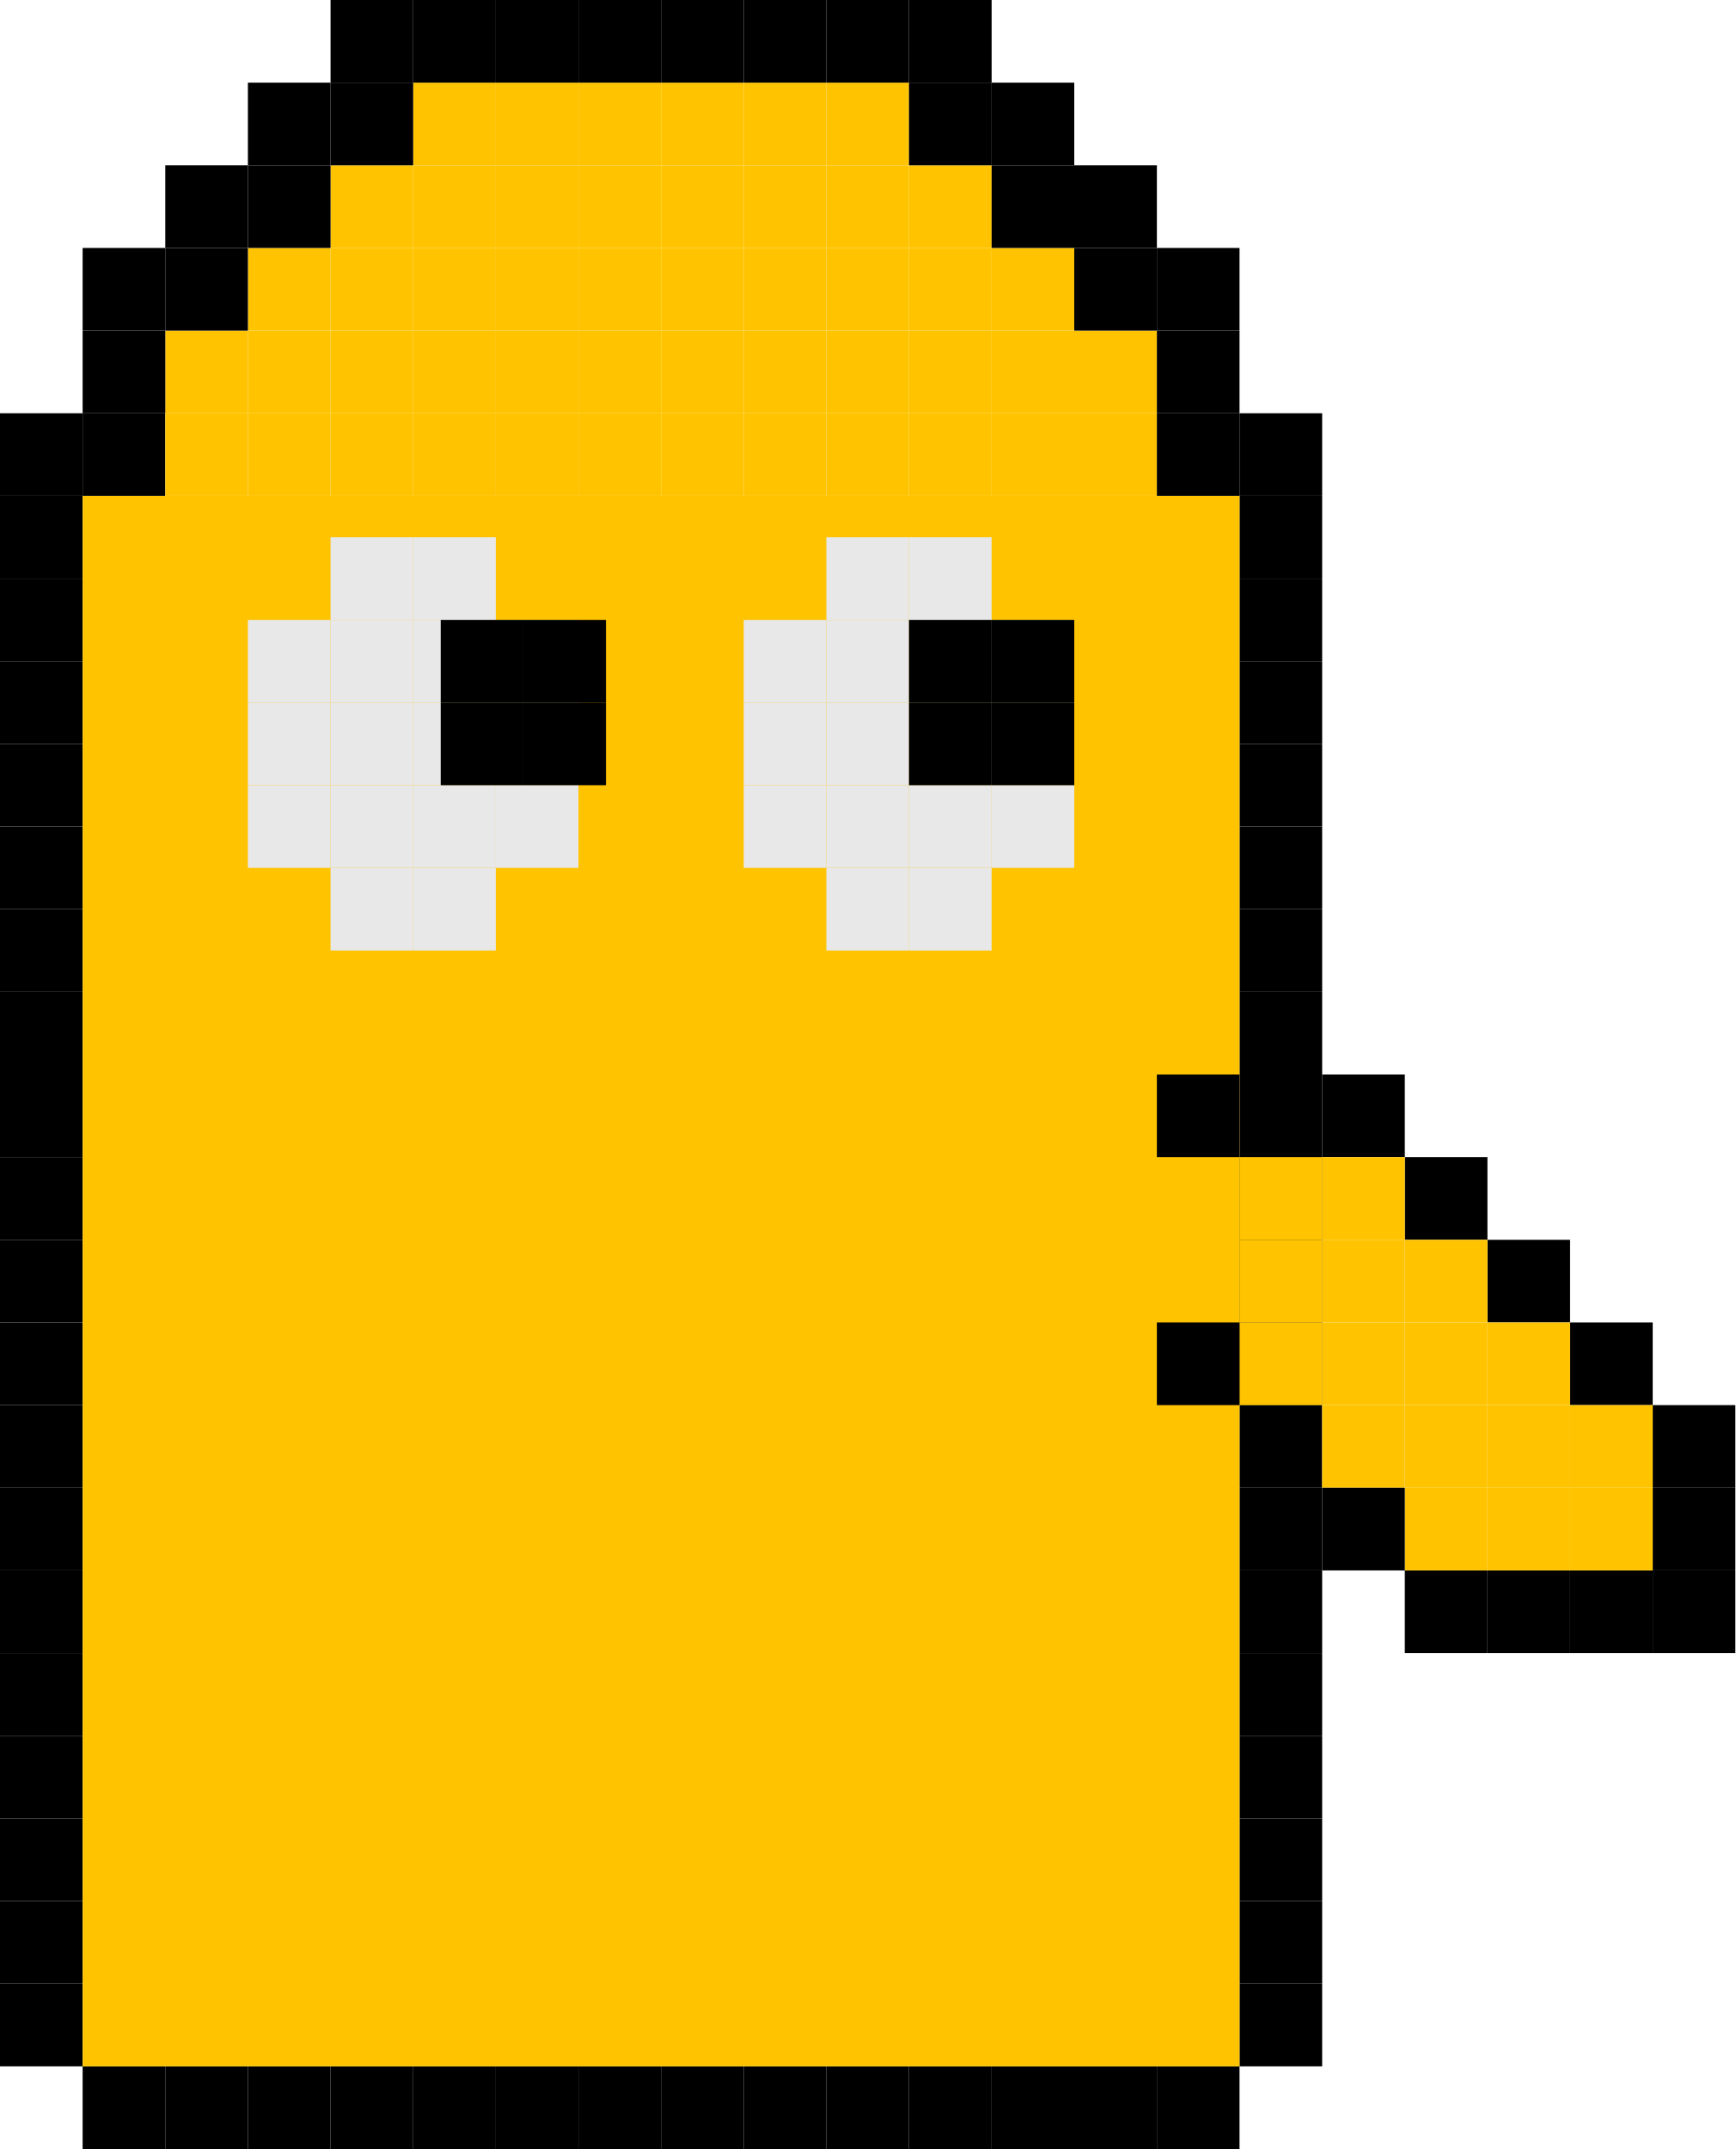
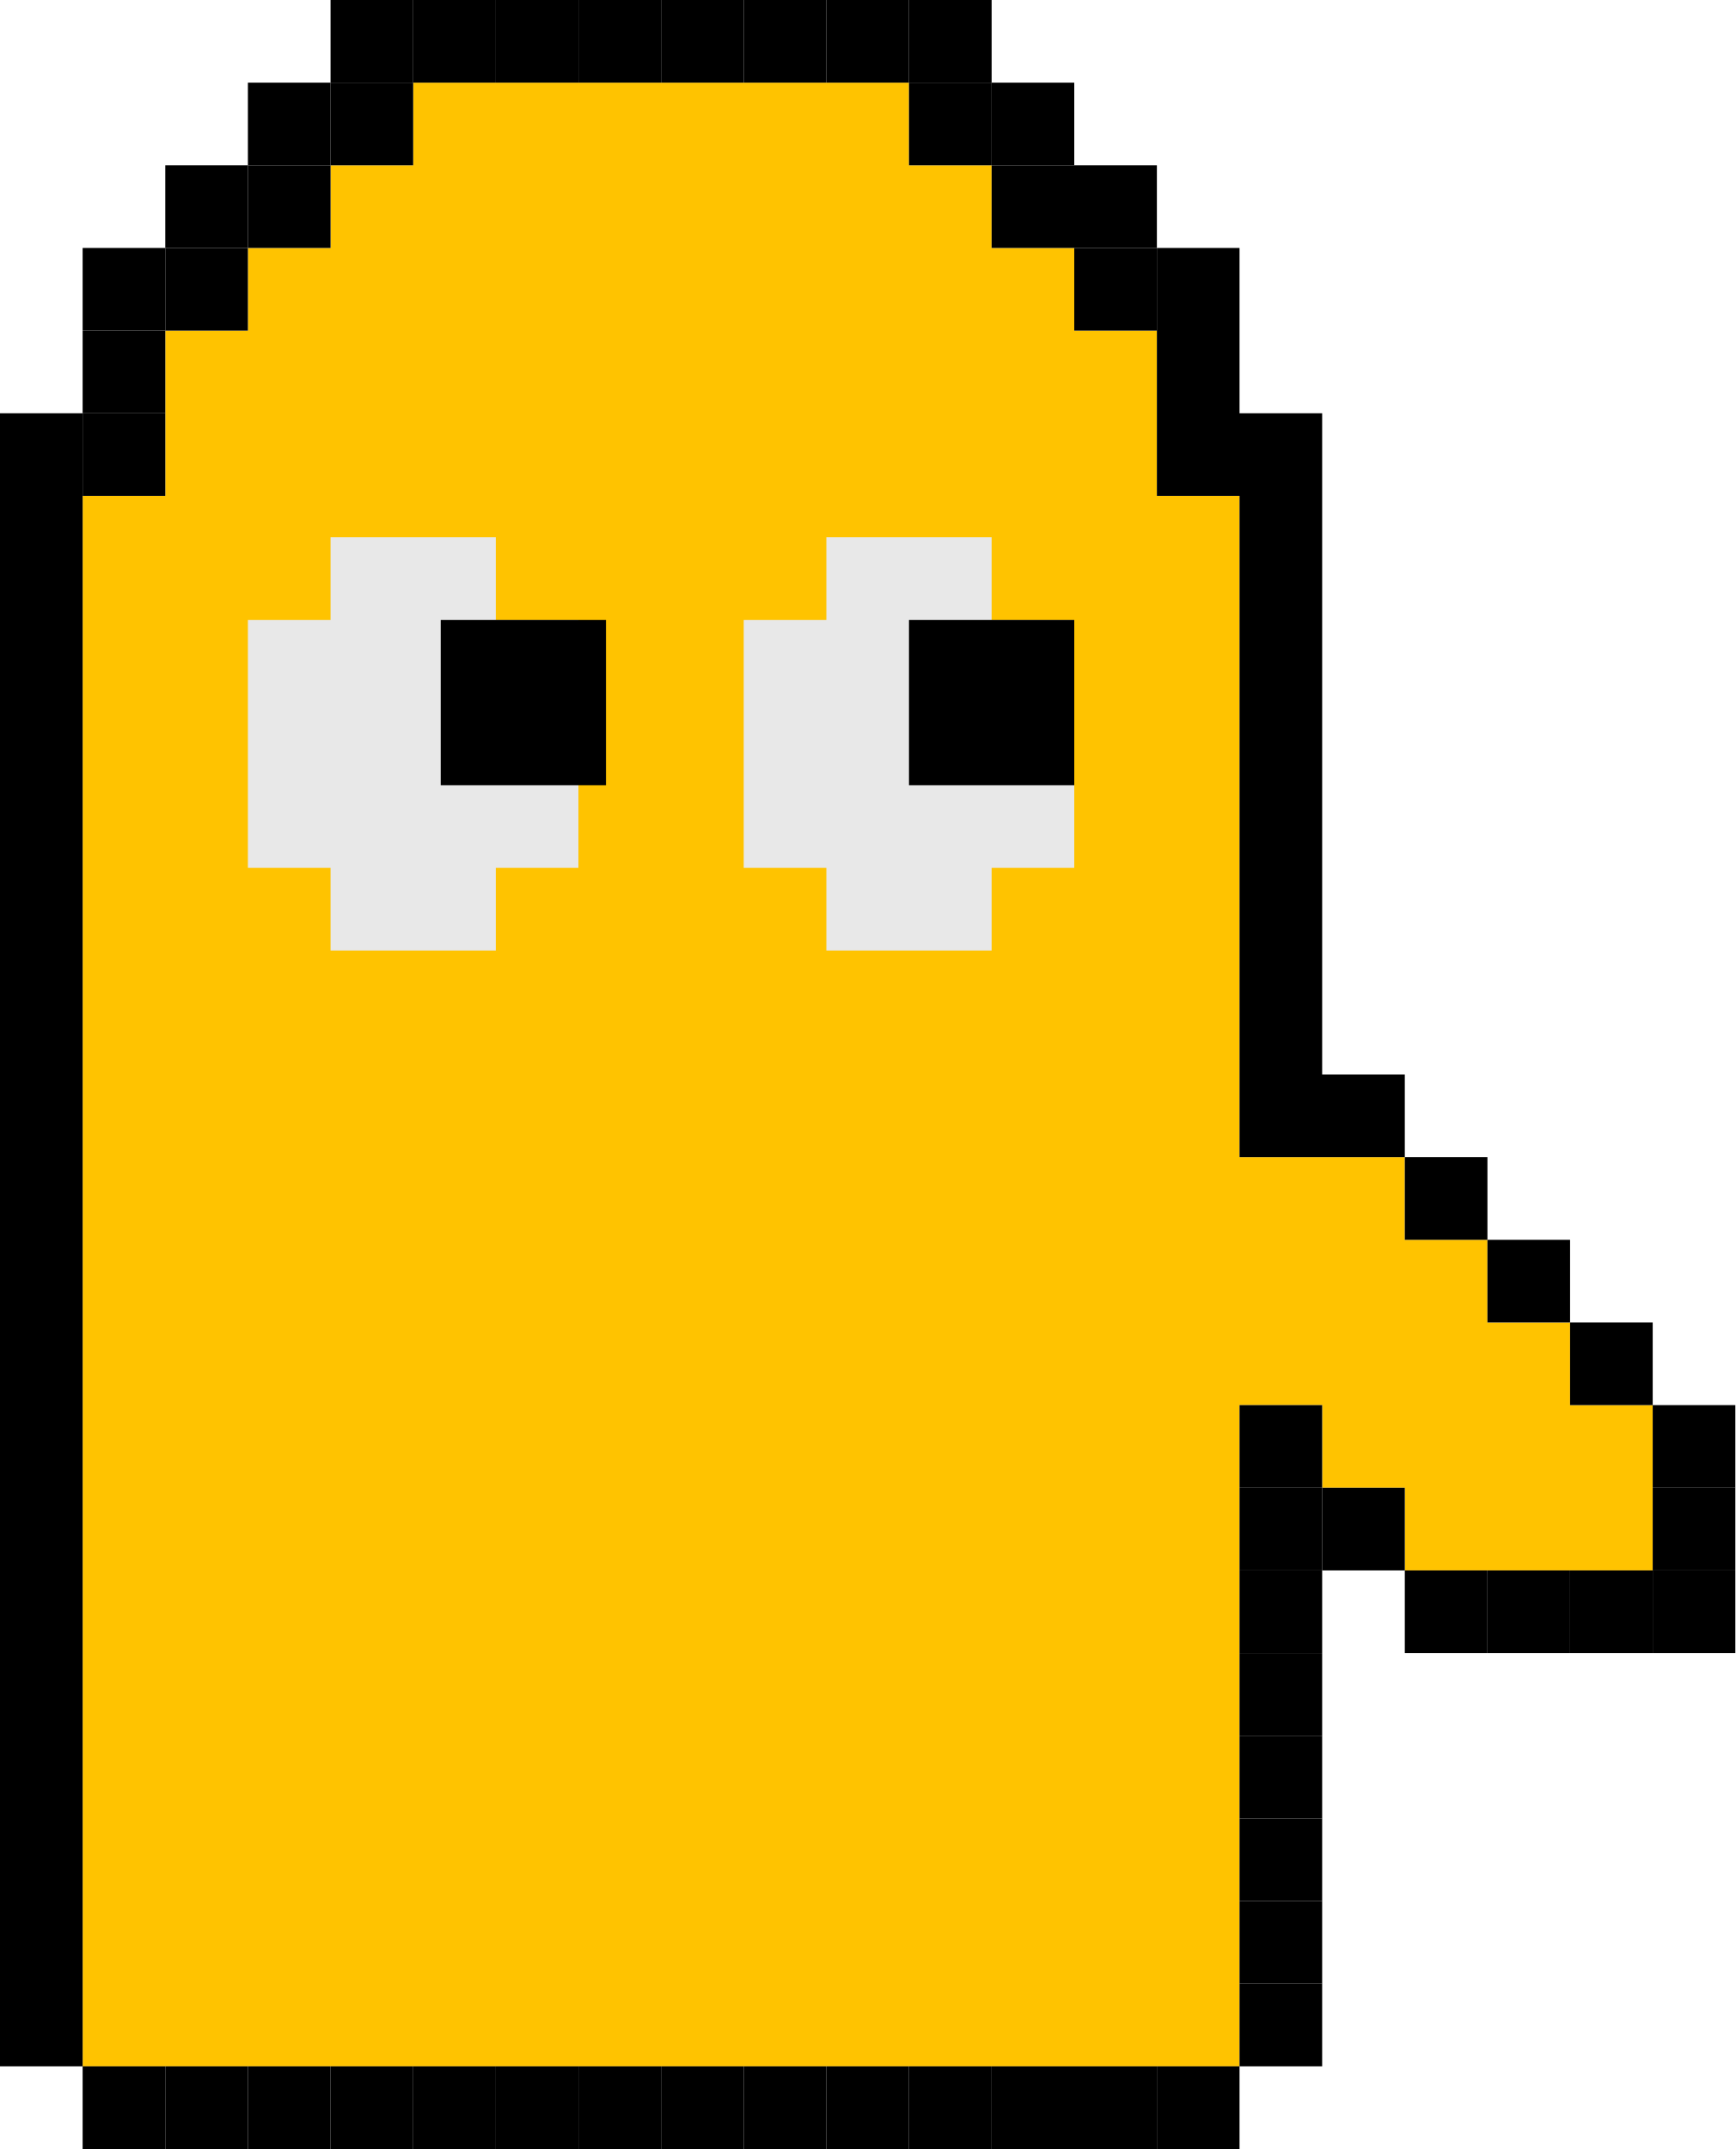
- <svg xmlns="http://www.w3.org/2000/svg" width="252" height="312" viewBox="0 0 252 312" fill="none">
-   <path d="M0 216H12V228H0V216Z" fill="black" />
-   <path d="M0 228H12V240H0V228Z" fill="black" />
-   <path d="M0 240H12V252H0V240Z" fill="black" />
-   <path d="M0 252H12V264H0V252Z" fill="black" />
-   <path d="M0 264H12V276H0V264Z" fill="black" />
-   <path d="M0 276H12V288H0V276Z" fill="black" />
-   <path d="M0 288H12V300H0V288Z" fill="black" />
-   <path d="M0 204H12V216H0V204Z" fill="black" />
-   <path d="M180 204H192V216H180V204Z" fill="black" />
-   <path d="M180 216H192V228H180V216Z" fill="black" />
-   <path d="M180 228H192V240H180V228Z" fill="black" />
-   <path d="M180 240H192V252H180V240Z" fill="black" />
-   <path d="M180 252H192V264H180V252Z" fill="black" />
-   <path d="M180 264H192V276H180V264Z" fill="black" />
-   <path d="M180 276H192V288H180V276Z" fill="black" />
-   <path d="M180 288H192V300H180V288Z" fill="black" />
-   <path d="M0 192H12V204H0V192Z" fill="black" />
-   <path d="M180 192H192V204H180V192Z" fill="black" />
-   <path d="M0 180H12V192H0V180Z" fill="black" />
-   <path d="M180 180H192V192H180V180Z" fill="black" />
-   <path d="M0 168H12V180H0V168Z" fill="black" />
-   <path d="M180 168H192V180H180V168Z" fill="black" />
-   <path d="M0 156H12V168H0V156Z" fill="black" />
-   <path d="M180 156H192V168H180V156Z" fill="black" />
-   <path d="M0 144H12V156H0V144Z" fill="black" />
-   <path d="M180 144H192V156H180V144Z" fill="black" />
-   <path d="M0 132H12V144H0V132Z" fill="black" />
-   <path d="M180 132H192V144H180V132Z" fill="black" />
-   <path d="M0 120H12V132H0V120Z" fill="black" />
-   <path d="M180 120H192V132H180V120Z" fill="black" />
-   <path d="M0 108H12V120H0V108Z" fill="black" />
-   <path d="M180 108H192V120H180V108Z" fill="black" />
-   <path d="M0 96H12V108H0V96Z" fill="black" />
-   <path d="M180 96H192V108H180V96Z" fill="black" />
-   <path d="M0 84H12V96H0V84Z" fill="black" />
-   <path d="M180 84H192V96H180V84Z" fill="black" />
-   <path d="M0 72H12V84H0V72Z" fill="black" />
-   <path d="M180 72H192V84H180V72Z" fill="black" />
-   <path d="M0 60H12V72H0V60Z" fill="black" />
-   <path d="M12 60H24V72H12V60Z" fill="black" />
-   <path d="M48 60H60V72H48V60Z" fill="#FFC300" />
-   <path d="M24 60H36V72H24V60Z" fill="#FFC300" />
-   <path d="M48 48H60V60H48V48Z" fill="#FFC300" />
-   <path d="M24 48H36V60H24V48Z" fill="#FFC300" />
-   <path d="M60 60H72V72H60V60Z" fill="#FFC300" />
-   <path d="M60 48H72V60H60V48Z" fill="#FFC300" />
-   <path d="M36 48H48V60H36V48Z" fill="#FFC300" />
-   <path d="M36 60H48V72H36V60Z" fill="#FFC300" />
-   <path d="M60 36H72V48H60V36Z" fill="#FFC300" />
-   <path d="M36 36H48V48H36V36Z" fill="#FFC300" />
-   <path d="M72 60H84V72H72V60Z" fill="#FFC300" />
-   <path d="M72 48H84V60H72V48Z" fill="#FFC300" />
-   <path d="M72 36H84V48H72V36Z" fill="#FFC300" />
-   <path d="M48 36H60V48H48V36Z" fill="#FFC300" />
-   <path d="M72 24H84V36H72V24Z" fill="#FFC300" />
-   <path d="M48 24H60V36H48V24Z" fill="#FFC300" />
-   <path d="M84 60H96V72H84V60Z" fill="#FFC300" />
-   <path d="M84 48H96V60H84V48Z" fill="#FFC300" />
-   <path d="M84 36H96V48H84V36Z" fill="#FFC300" />
-   <path d="M84 24H96V36H84V24Z" fill="#FFC300" />
-   <path d="M60 24H72V36H60V24Z" fill="#FFC300" />
-   <path d="M120 12H132V24H120V12Z" fill="#FFC300" />
-   <path d="M108 12H120V24H108V12Z" fill="#FFC300" />
-   <path d="M96 12H108V24H96V12Z" fill="#FFC300" />
-   <path d="M72 12H84V24H72V12Z" fill="#FFC300" />
-   <path d="M84 12H96V24H84V12Z" fill="#FFC300" />
-   <path d="M60 12H72V24H60V12Z" fill="#FFC300" />
-   <path d="M96 60H108V72H96V60Z" fill="#FFC300" />
-   <path d="M96 48H108V60H96V48Z" fill="#FFC300" />
-   <path d="M96 36H108V48H96V36Z" fill="#FFC300" />
-   <path d="M96 24H108V36H96V24Z" fill="#FFC300" />
-   <path d="M108 60H120V72H108V60Z" fill="#FFC300" />
-   <path d="M108 48H120V60H108V48Z" fill="#FFC300" />
-   <path d="M108 36H120V48H108V36Z" fill="#FFC300" />
-   <path d="M108 24H120V36H108V24Z" fill="#FFC300" />
-   <path d="M120 60H132V72H120V60Z" fill="#FFC300" />
-   <path d="M120 48H132V60H120V48Z" fill="#FFC300" />
-   <path d="M120 36H132V48H120V36Z" fill="#FFC300" />
-   <path d="M120 24H132V36H120V24Z" fill="#FFC300" />
-   <path d="M132 60H144V72H132V60Z" fill="#FFC300" />
-   <path d="M132 48H144V60H132V48Z" fill="#FFC300" />
-   <path d="M132 36H144V48H132V36Z" fill="#FFC300" />
-   <path d="M132 24H144V36H132V24Z" fill="#FFC300" />
-   <path d="M144 60H156V72H144V60Z" fill="#FFC300" />
-   <path d="M144 48H156V60H144V48Z" fill="#FFC300" />
-   <path d="M144 36H156V48H144V36Z" fill="#FFC300" />
-   <path d="M156 60H168V72H156V60Z" fill="#FFC300" />
-   <path d="M156 48H168V60H156V48Z" fill="#FFC300" />
-   <path d="M12 48H24V60H12V48Z" fill="black" />
-   <path d="M12 36H24V48H12V36Z" fill="black" />
-   <path d="M24 36H36V48H24V36Z" fill="black" />
-   <path d="M24 24H36V36H24V24Z" fill="black" />
-   <path d="M36 24H48V36H36V24Z" fill="black" />
-   <path d="M36 12H48V24H36V12Z" fill="black" />
-   <path d="M60 0H72V12H60V0Z" fill="black" />
-   <path d="M48 12H60V24H48V12Z" fill="black" />
-   <path d="M48 0H60V12H48V0Z" fill="black" />
-   <path d="M72 0H84V12H72V0Z" fill="black" />
-   <path d="M84 0H96V12H84V0Z" fill="black" />
-   <path d="M96 0H108V12H96V0Z" fill="black" />
-   <path d="M108 0H120V12H108V0Z" fill="black" />
-   <path d="M120 0H132V12H120V0Z" fill="black" />
-   <path d="M132 0H144V12H132V0Z" fill="black" />
-   <path d="M132 12H144V24H132V12Z" fill="black" />
-   <path d="M144 12H156V24H144V12Z" fill="black" />
-   <path d="M144 24H156V36H144V24Z" fill="black" />
-   <path d="M156 24H168V36H156V24Z" fill="black" />
-   <path d="M156 36H168V48H156V36Z" fill="black" />
-   <path d="M168 36H180V48H168V36Z" fill="black" />
-   <path d="M168 48H180V60H168V48Z" fill="black" />
-   <path d="M168 60H180V72H168V60Z" fill="black" />
-   <path d="M180 60H192V72H180V60Z" fill="black" />
-   <path d="M36 300H48V312H36V300Z" fill="black" />
-   <path d="M24 300H36V312H24V300Z" fill="black" />
-   <path d="M12 300H24V312H12V300Z" fill="black" />
-   <path d="M48 300H60V312H48V300Z" fill="black" />
-   <path d="M60 300H72V312H60V300Z" fill="black" />
-   <path d="M72 300H84V312H72V300Z" fill="black" />
-   <path d="M84 300H96V312H84V300Z" fill="black" />
-   <path d="M96 300H108V312H96V300Z" fill="black" />
-   <path d="M108 300H120V312H108V300Z" fill="black" />
-   <path d="M120 300H132V312H120V300Z" fill="black" />
-   <path d="M132 300H144V312H132V300Z" fill="black" />
-   <path d="M144 300H156V312H144V300Z" fill="black" />
-   <path d="M156 300H168V312H156V300Z" fill="black" />
-   <path d="M168 300H180V312H168V300Z" fill="black" />
-   <path d="M12 72H180V300H12V72Z" fill="#FFC300" />
-   <path d="M48 90H60V102H48V90Z" fill="#E8E8E8" />
-   <path d="M48 78H60V90H48V78Z" fill="#E8E8E8" />
-   <path d="M60 90H72V102H60V90Z" fill="#E8E8E8" />
-   <path d="M60 102H72V114H60V102Z" fill="#E8E8E8" />
-   <path d="M48 102H60V114H48V102Z" fill="#E8E8E8" />
-   <path d="M36 102H48V114H36V102Z" fill="#E8E8E8" />
-   <path d="M60 114H72V126H60V114Z" fill="#E8E8E8" />
-   <path d="M48 114H60V126H48V114Z" fill="#E8E8E8" />
-   <path d="M36 114H48V126H36V114Z" fill="#E8E8E8" />
-   <path d="M48 126H60V138H48V126Z" fill="#E8E8E8" />
-   <path d="M60 78H72V90H60V78Z" fill="#E8E8E8" />
-   <path d="M72 90H84V102H72V90Z" fill="#E8E8E8" />
-   <path d="M72 102H84V114H72V102Z" fill="#E8E8E8" />
-   <path d="M72 114H84V126H72V114Z" fill="#E8E8E8" />
-   <path d="M60 126H72V138H60V126Z" fill="#E8E8E8" />
-   <path d="M36 90H48V102H36V90Z" fill="#E8E8E8" />
-   <path d="M76 90H88V102H76V90Z" fill="black" />
-   <path d="M76 102H88V114H76V102Z" fill="black" />
-   <path d="M64 90H76V102H64V90Z" fill="black" />
-   <path d="M64 102H76V114H64V102Z" fill="black" />
-   <path d="M120 90H132V102H120V90Z" fill="#E8E8E8" />
-   <path d="M120 78H132V90H120V78Z" fill="#E8E8E8" />
-   <path d="M132 90H144V102H132V90Z" fill="#E8E8E8" />
-   <path d="M132 102H144V114H132V102Z" fill="#E8E8E8" />
-   <path d="M120 102H132V114H120V102Z" fill="#E8E8E8" />
-   <path d="M108 102H120V114H108V102Z" fill="#E8E8E8" />
-   <path d="M132 114H144V126H132V114Z" fill="#E8E8E8" />
-   <path d="M120 114H132V126H120V114Z" fill="#E8E8E8" />
-   <path d="M108 114H120V126H108V114Z" fill="#E8E8E8" />
-   <path d="M120 126H132V138H120V126Z" fill="#E8E8E8" />
-   <path d="M132 78H144V90H132V78Z" fill="#E8E8E8" />
-   <path d="M144 90H156V102H144V90Z" fill="#E8E8E8" />
-   <path d="M144 102H156V114H144V102Z" fill="#E8E8E8" />
-   <path d="M144 114H156V126H144V114Z" fill="#E8E8E8" />
-   <path d="M132 126H144V138H132V126Z" fill="#E8E8E8" />
-   <path d="M108 90H120V102H108V90Z" fill="#E8E8E8" />
-   <path d="M144 90H156V102H144V90Z" fill="black" />
-   <path d="M144 102H156V114H144V102Z" fill="black" />
-   <path d="M132 90H144V102H132V90Z" fill="black" />
-   <path d="M132 102H144V114H132V102Z" fill="black" />
-   <path d="M192 156H204V168H192V156Z" fill="black" />
-   <path d="M204 168H216V180H204V168Z" fill="black" />
-   <path d="M216 180H228V192H216V180Z" fill="black" />
-   <path d="M228 192H240V204H228V192Z" fill="black" />
-   <path d="M240 204H252V216H240V204Z" fill="black" />
-   <path d="M240 216H252V228H240V216Z" fill="black" />
-   <path d="M240 228H252V240H240V228Z" fill="black" />
-   <path d="M228 228H240V240H228V228Z" fill="black" />
-   <path d="M216 228H228V240H216V228Z" fill="black" />
-   <path d="M204 228H216V240H204V228Z" fill="black" />
-   <path d="M180 168H192V180H180V168Z" fill="#FFC300" />
-   <path d="M192 180H204V192H192V180Z" fill="#FFC300" />
-   <path d="M192 192H204V204H192V192Z" fill="#FFC300" />
-   <path d="M192 168H204V180H192V168Z" fill="#FFC300" />
-   <path d="M204 180H216V192H204V180Z" fill="#FFC300" />
-   <path d="M204 192H216V204H204V192Z" fill="#FFC300" />
-   <path d="M216 192H228V204H216V192Z" fill="#FFC300" />
-   <path d="M216 204H228V216H216V204Z" fill="#FFC300" />
-   <path d="M228 204H240V216H228V204Z" fill="#FFC300" />
-   <path d="M228 216H240V228H228V216Z" fill="#FFC300" />
-   <path d="M204 216H216V228H204V216Z" fill="#FFC300" />
-   <path d="M216 216H228V228H216V216Z" fill="#FFC300" />
-   <path d="M204 204H216V216H204V204Z" fill="#FFC300" />
-   <path d="M192 204H204V216H192V204Z" fill="#FFC300" />
-   <path d="M180 180H192V192H180V180Z" fill="#FFC300" />
-   <path d="M180 192H192V204H180V192Z" fill="#FFC300" />
-   <path d="M168 192H180V204H168V192Z" fill="black" />
-   <path d="M168 156H180V168H168V156Z" fill="black" />
-   <path d="M192 216H204V228H192V216Z" fill="black" />
+ <svg xmlns="http://www.w3.org/2000/svg" version="1.1" id="圖層_1" x="0px" y="0px" viewBox="0 0 252 312" style="enable-background:new 0 0 252 312;" xml:space="preserve">
+   <style type="text/css">
+ 	.st0{fill:#FFC300;}
+ 	.st1{fill:#E8E8E8;}
+ </style>
+   <polygon class="st0" points="228,204 228,192 216,192 216,180 204,180 204,168 192,168 180,168 180,72 168,72 168,60 168,48 156,48   156,36 144,36 144,24 132,24 132,12 120,12 108,12 96,12 84,12 72,12 60,12 60,24 48,24 48,36 36,36 36,48 24,48 24,60 24,72 12,72   12,300 180,300 180,204 192,204 192,216 204,216 204,228 216,228 228,228 240,228 240,216 240,204 " />
+   <path d="M180,204h12v12h-12V204z" />
+   <path d="M180,216h12v12h-12V216z" />
+   <path d="M180,228h12v12h-12V228z" />
+   <path d="M180,240h12v12h-12V240z" />
+   <path d="M180,252h12v12h-12V252z" />
+   <path d="M180,264h12v12h-12V264z" />
+   <path d="M180,276h12v12h-12V276z" />
+   <path d="M180,288h12v12h-12V288z" />
+   <polygon points="0,60 0,288 0,291.7 0,300 12,300 12,291.7 12,288 12,60 " />
+   <path d="M12,60h12v12H12V60z" />
+   <path d="M12,48h12v12H12V48z" />
+   <path d="M12,36h12v12H12V36z" />
+   <path d="M24,36h12v12H24V36z" />
+   <path d="M24,24h12v12H24V24z" />
+   <path d="M36,24h12v12H36V24z" />
+   <path d="M36,12h12v12H36V12z" />
+   <path d="M60,0h12v12H60V0z" />
+   <path d="M48,12h12v12H48V12z" />
+   <path d="M48,0h12v12H48V0z" />
+   <path d="M72,0h12v12H72V0z" />
+   <path d="M84,0h12v12H84V0z" />
+   <path d="M96,0h12v12H96V0z" />
+   <path d="M108,0h12v12h-12V0z" />
+   <path d="M120,0h12v12h-12V0z" />
+   <path d="M132,0h12v12h-12V0z" />
+   <path d="M132,12h12v12h-12V12z" />
+   <path d="M144,12h12v12h-12V12z" />
+   <path d="M144,24h12v12h-12V24z" />
+   <path d="M156,24h12v12h-12V24z" />
+   <path d="M156,36h12v12h-12V36z" />
+   <polygon points="192,156 192,144 192,132 192,120 192,108 192,96 192,84 192,72 192,66 192,60 186,60 180,60 180,48 180,36 168,36   168,48 168,60 168,70.3 168,72 180,72 180,84 180,96 180,108 180,120 180,132 180,144 180,156 180,162 180,168 204,168 204,156 " />
+   <path d="M36,300h12v12H36V300z" />
+   <path d="M24,300h12v12H24V300z" />
+   <path d="M12,300h12v12H12V300z" />
+   <path d="M48,300h12v12H48V300z" />
+   <path d="M60,300h12v12H60V300z" />
+   <path d="M72,300h12v12H72V300z" />
+   <path d="M84,300h12v12H84V300z" />
+   <path d="M96,300h12v12H96V300z" />
+   <path d="M108,300h12v12h-12V300z" />
+   <path d="M120,300h12v12h-12V300z" />
+   <path d="M132,300h12v12h-12V300z" />
+   <path d="M144,300h12v12h-12V300z" />
+   <path d="M156,300h12v12h-12V300z" />
+   <path d="M168,300h12v12h-12V300z" />
+   <g>
+     <polygon class="st1" points="72,78 60,78 48,78 48,90 36,90 36,102 36,114 36,126 48,126 48,138 60,138 72,138 72,126 84,126    84,114 84,102 84,90 72,90  " />
+     <polygon class="st1" points="144,90 144,78 132,78 120,78 120,90 108,90 108,102 108,114 108,126 120,126 120,138 132,138 144,138    144,126 156,126 156,114 156,102 156,90  " />
+   </g>
+   <path d="M132,90h24v24h-24V90z" />
+   <path d="M204,168h12v12h-12V168z" />
+   <path d="M216,180h12v12h-12V180z" />
+   <path d="M228,192h12v12h-12V192z" />
+   <path d="M240,204h12v12h-12V204z" />
+   <path d="M240,216h12v12h-12V216z" />
+   <path d="M240,228h12v12h-12V228z" />
+   <path d="M228,228h12v12h-12V228z" />
+   <path d="M216,228h12v12h-12V228z" />
+   <path d="M204,228h12v12h-12V228z" />
+   <path d="M192,216h12v12h-12V216z" />
+   <path d="M64,90h24v24H64V90z" />
</svg>
